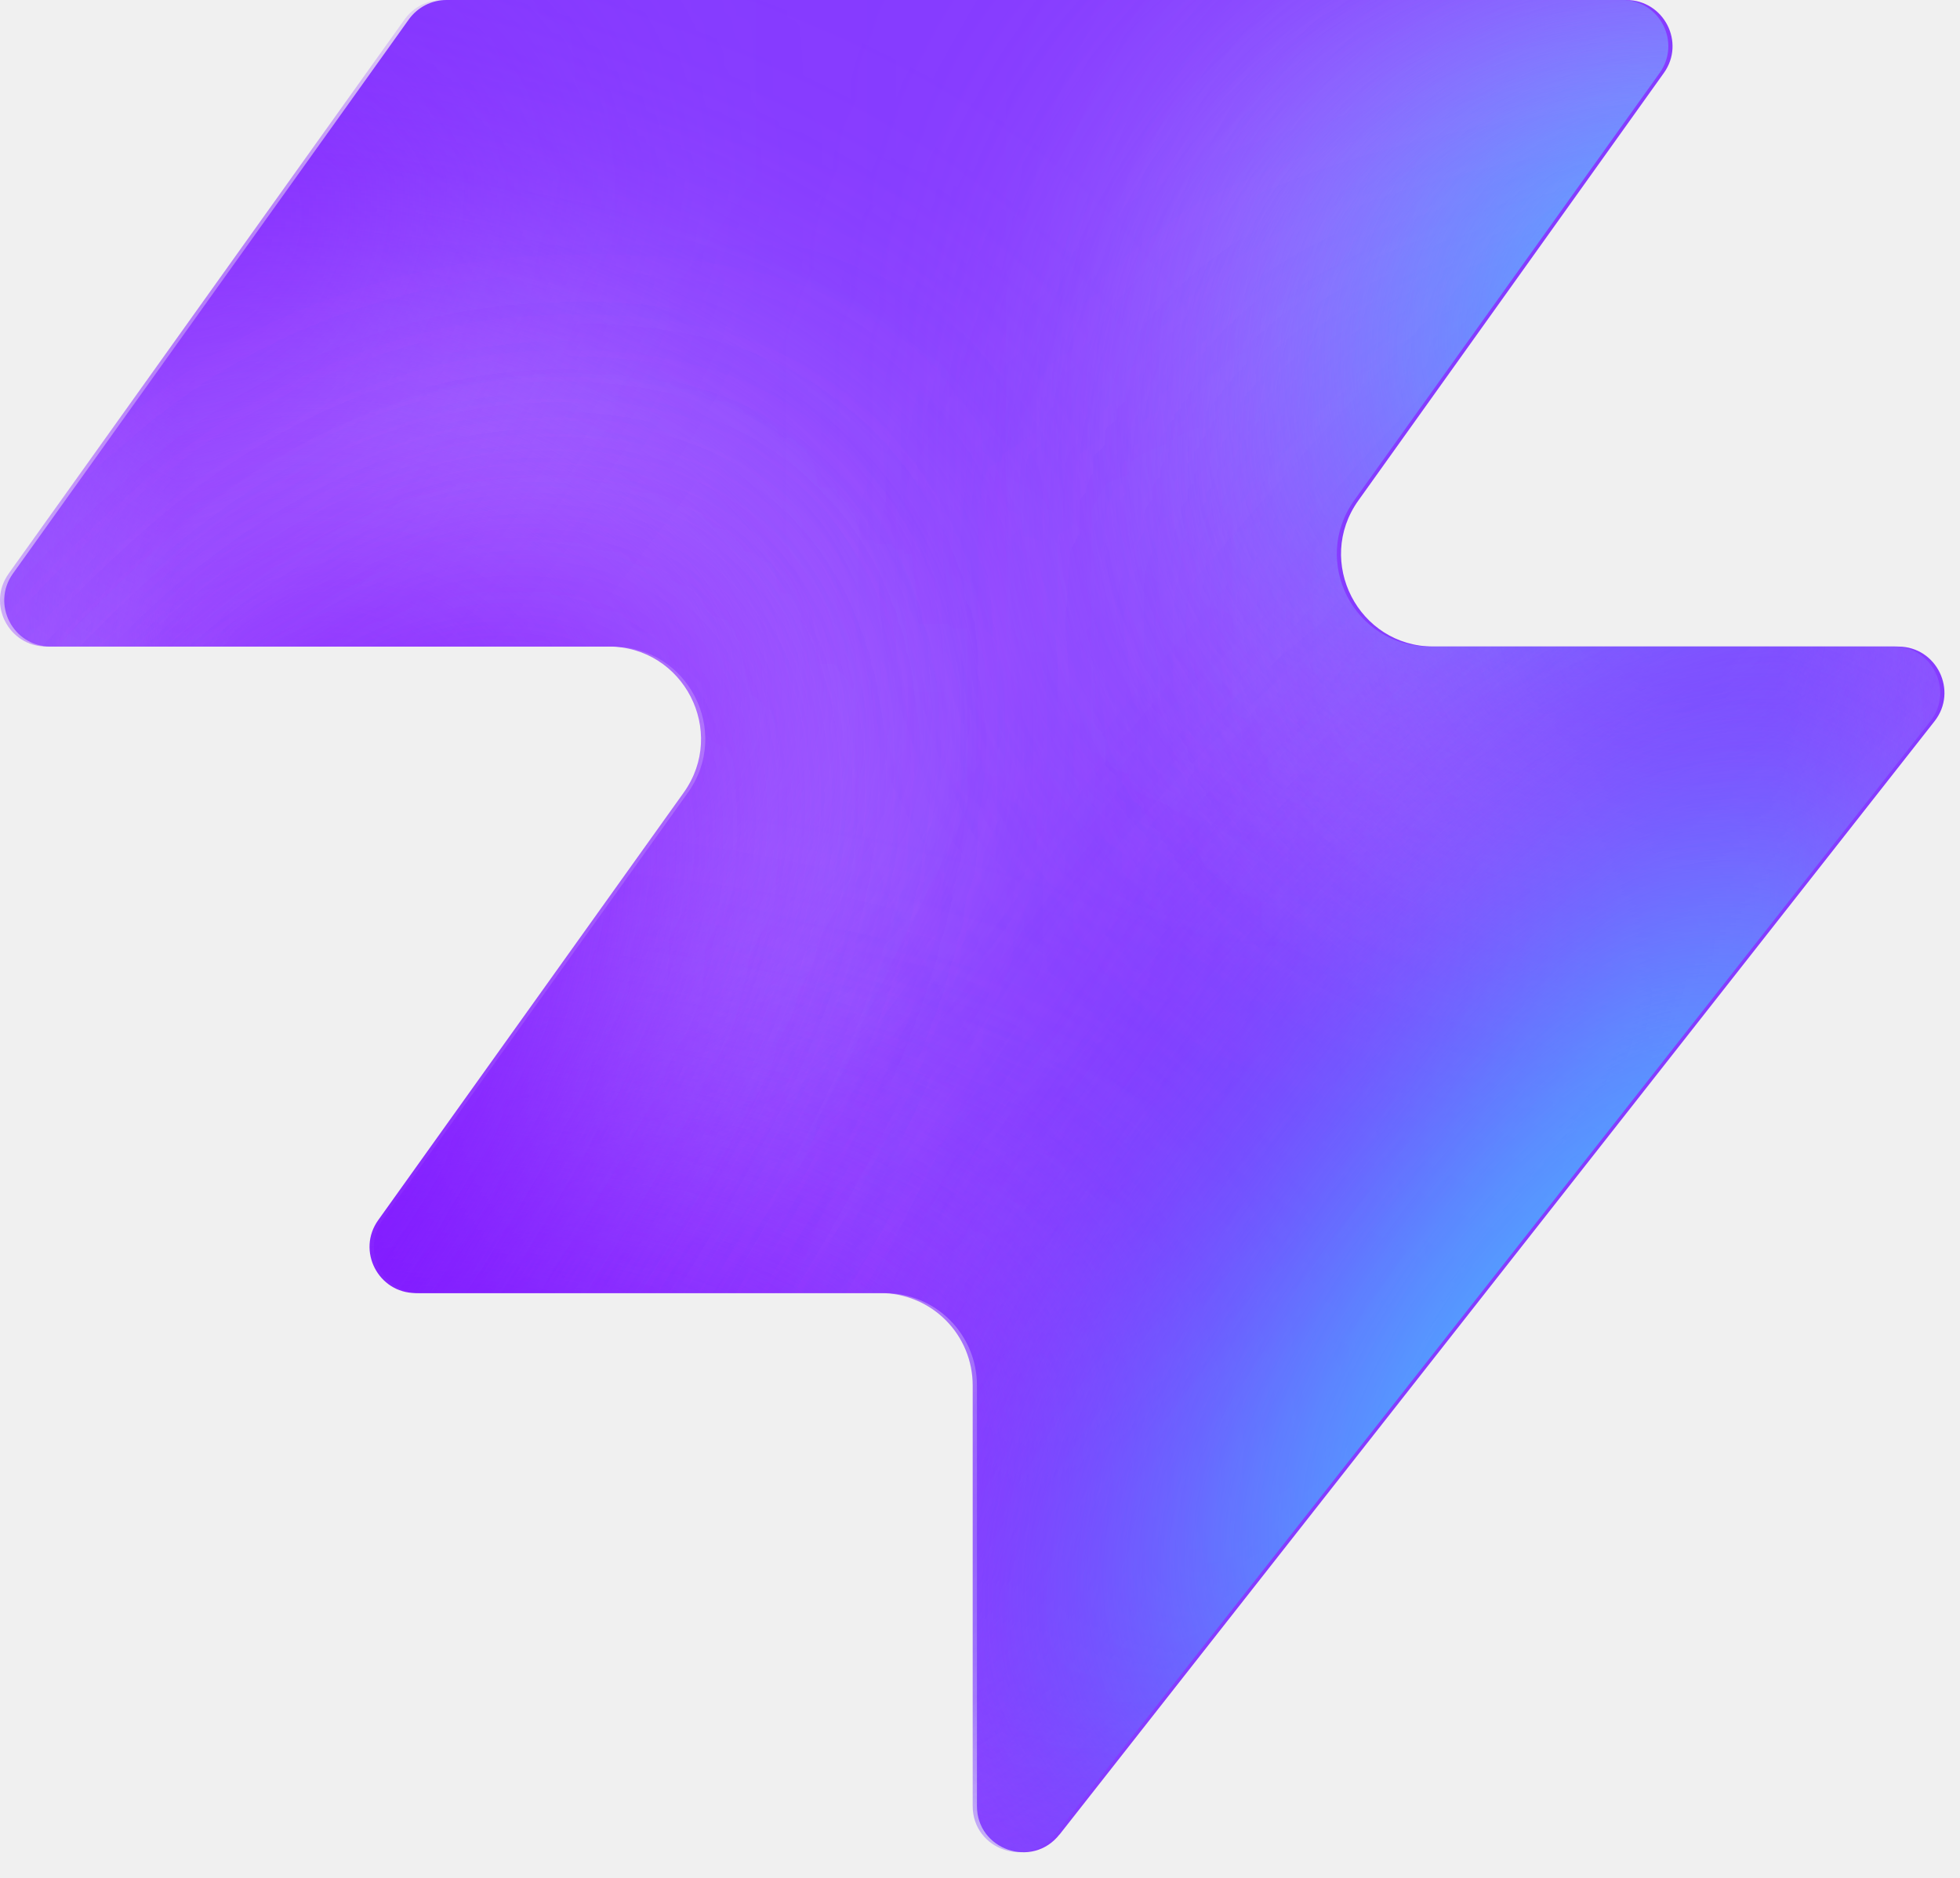
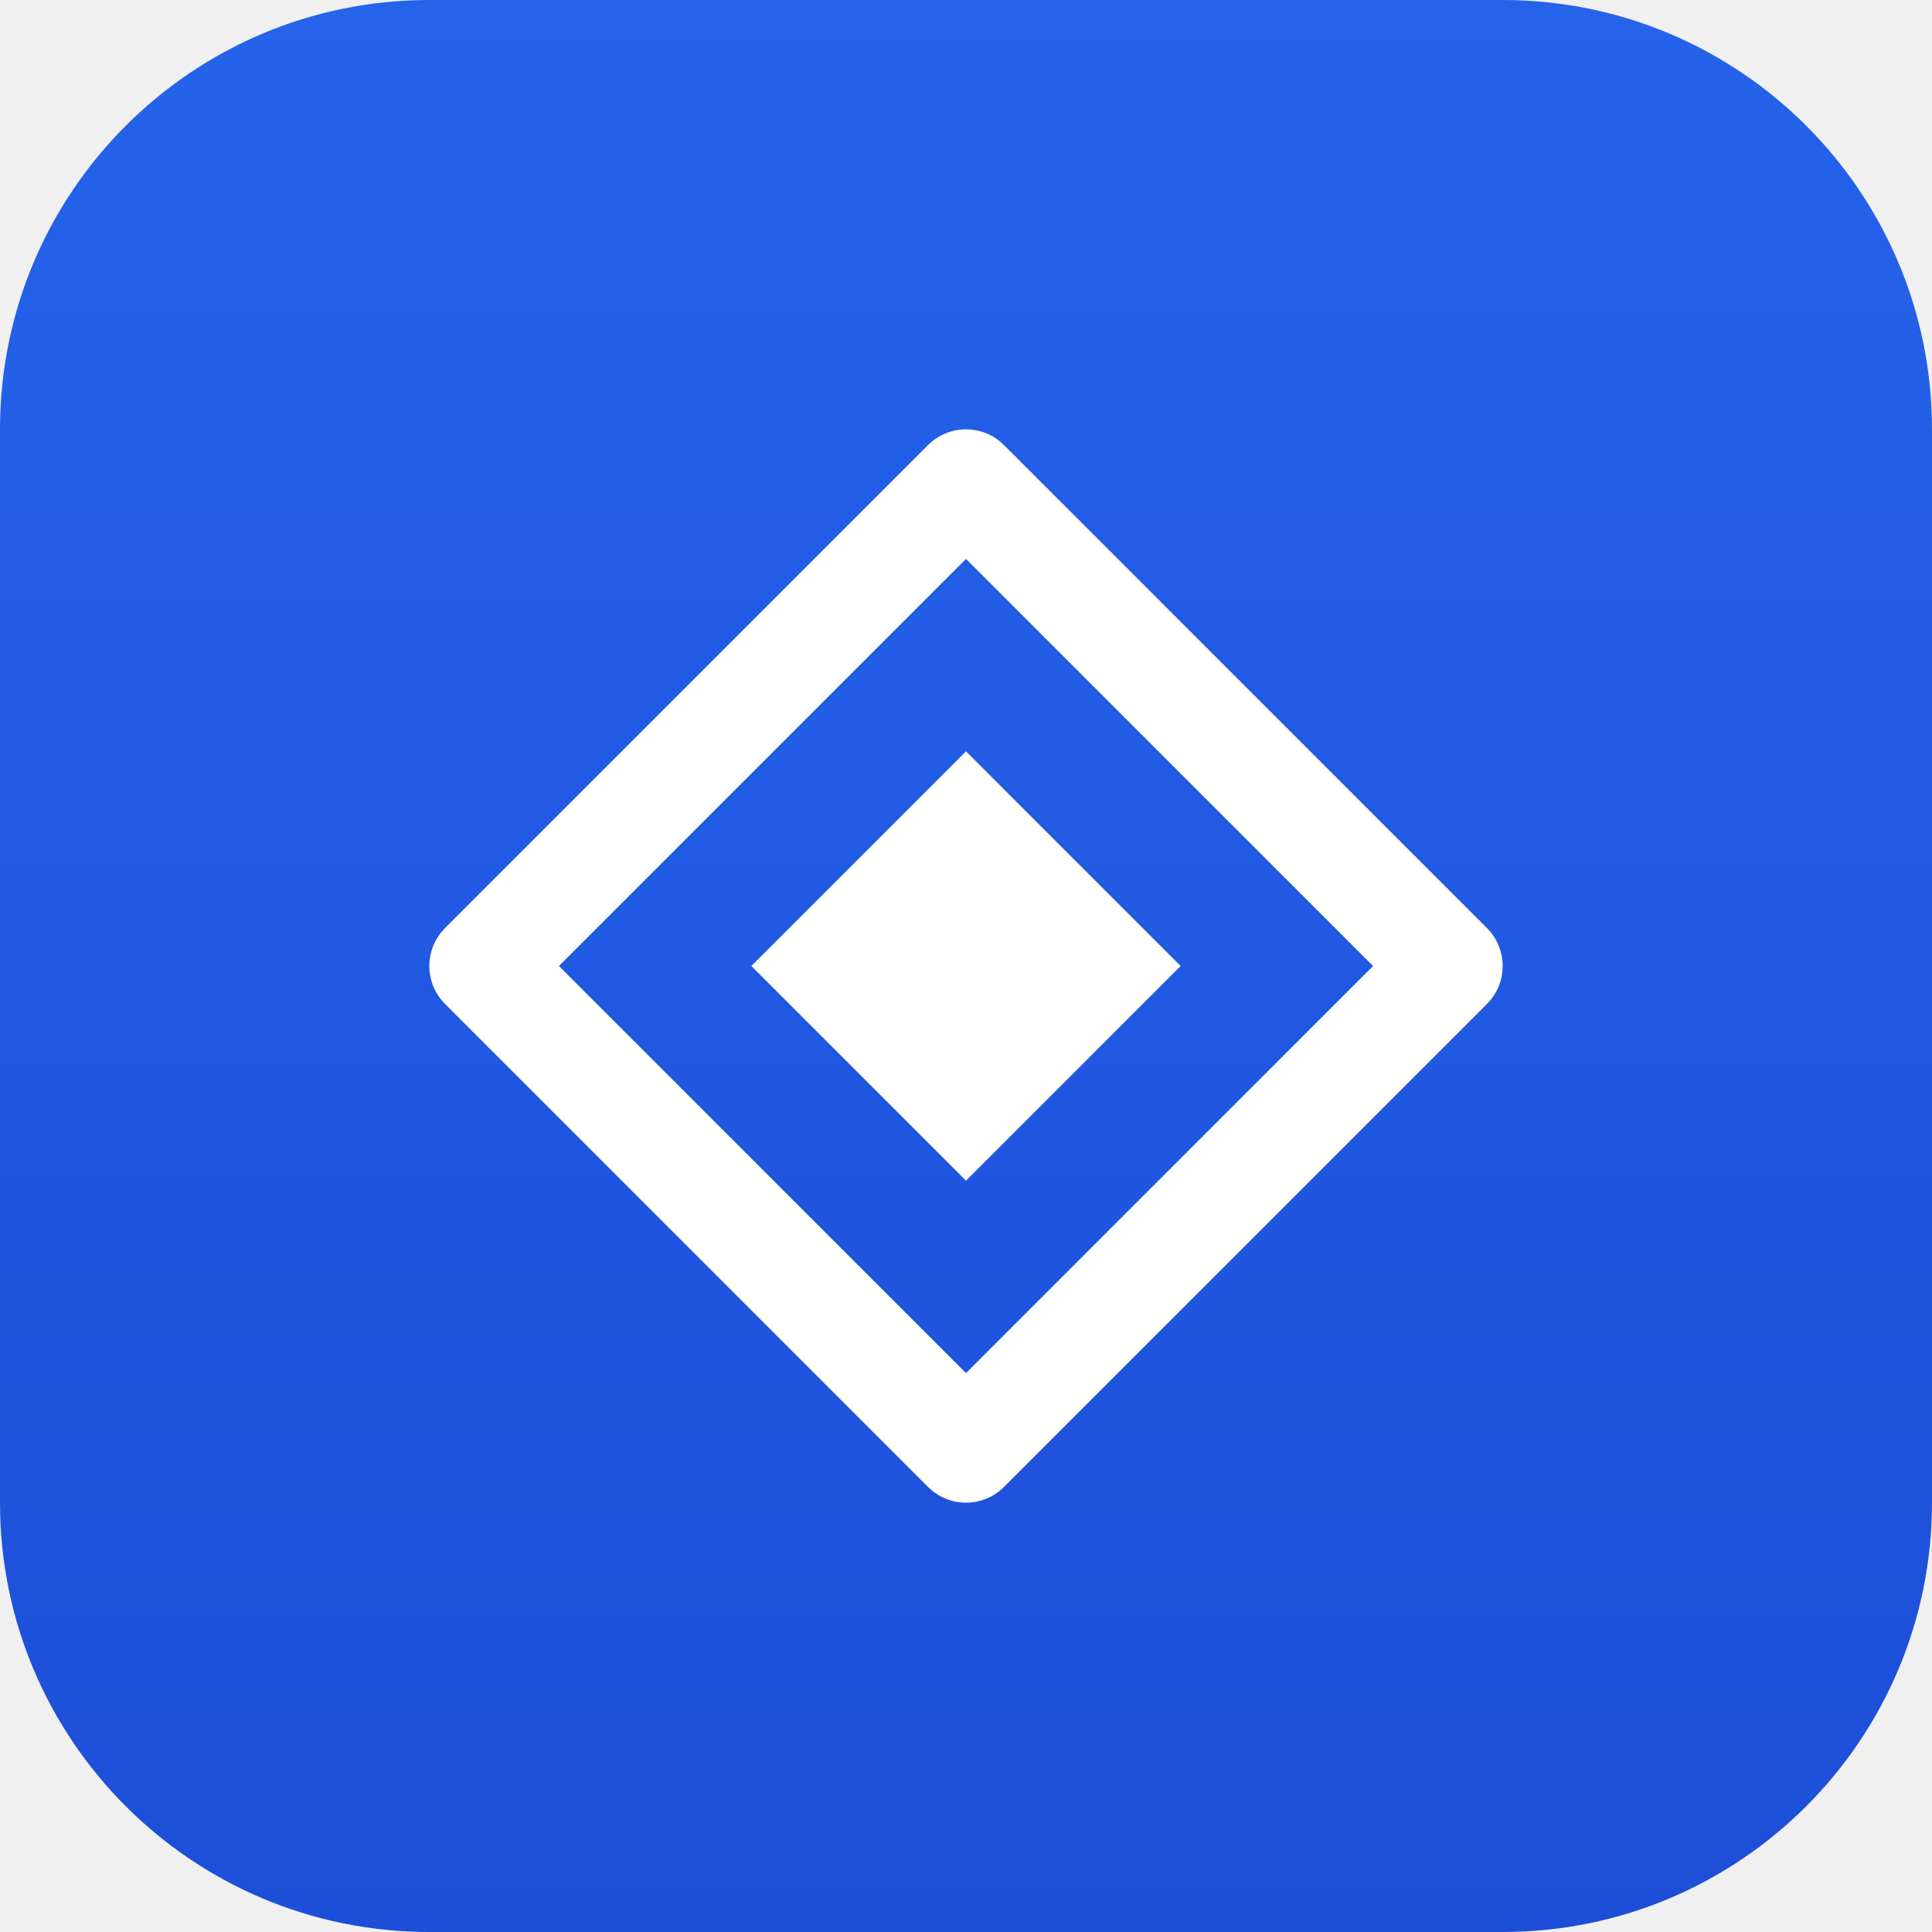
- <svg xmlns="http://www.w3.org/2000/svg" width="48" height="46" fill="none" viewBox="0 0 48 46">
-   <path fill="#863bff" d="M25.946 44.938c-.664.845-2.021.375-2.021-.698V33.937a2.26 2.26 0 0 0-2.262-2.262H10.287c-.92 0-1.456-1.04-.92-1.788l7.48-10.471c1.07-1.497 0-3.578-1.842-3.578H1.237c-.92 0-1.456-1.04-.92-1.788L10.013.474c.214-.297.556-.474.92-.474h28.894c.92 0 1.456 1.04.92 1.788l-7.48 10.471c-1.07 1.498 0 3.579 1.842 3.579h11.377c.943 0 1.473 1.088.89 1.83L25.947 44.94z" style="fill:#863bff;fill:color(display-p3 .525 .23 1);fill-opacity:1" />
-   <mask id="a" width="48" height="46" x="0" y="0" maskUnits="userSpaceOnUse" style="mask-type:alpha">
-     <path fill="#000" d="M25.842 44.938c-.664.844-2.021.375-2.021-.698V33.937a2.26 2.26 0 0 0-2.262-2.262H10.183c-.92 0-1.456-1.04-.92-1.788l7.48-10.471c1.07-1.498 0-3.579-1.842-3.579H1.133c-.92 0-1.456-1.04-.92-1.787L9.91.473c.214-.297.556-.474.92-.474h28.894c.92 0 1.456 1.04.92 1.788l-7.48 10.471c-1.07 1.498 0 3.578 1.842 3.578h11.377c.943 0 1.473 1.088.89 1.832L25.843 44.94z" style="fill:#000;fill-opacity:1" />
-   </mask>
-   <g mask="url(#a)">
-     <g filter="url(#b)">
-       <ellipse cx="5.508" cy="14.704" fill="#ede6ff" rx="5.508" ry="14.704" style="fill:#ede6ff;fill:color(display-p3 .927 .903 1);fill-opacity:1" transform="matrix(.00324 1 1 -.00324 -4.47 31.516)" />
-     </g>
-     <g filter="url(#c)">
-       <ellipse cx="10.399" cy="29.851" fill="#ede6ff" rx="10.399" ry="29.851" style="fill:#ede6ff;fill:color(display-p3 .927 .903 1);fill-opacity:1" transform="matrix(.00324 1 1 -.00324 -39.328 7.883)" />
-     </g>
-     <g filter="url(#d)">
-       <ellipse cx="5.508" cy="30.487" fill="#7e14ff" rx="5.508" ry="30.487" style="fill:#7e14ff;fill:color(display-p3 .492 .077 1);fill-opacity:1" transform="rotate(89.814 -25.913 -14.639)scale(1 -1)" />
-     </g>
-     <g filter="url(#e)">
-       <ellipse cx="5.508" cy="30.599" fill="#7e14ff" rx="5.508" ry="30.599" style="fill:#7e14ff;fill:color(display-p3 .492 .077 1);fill-opacity:1" transform="rotate(89.814 -32.644 -3.334)scale(1 -1)" />
-     </g>
-     <g filter="url(#f)">
-       <ellipse cx="5.508" cy="30.599" fill="#7e14ff" rx="5.508" ry="30.599" style="fill:#7e14ff;fill:color(display-p3 .492 .077 1);fill-opacity:1" transform="matrix(.00324 1 1 -.00324 -34.34 30.47)" />
-     </g>
-     <g filter="url(#g)">
-       <ellipse cx="14.072" cy="22.078" fill="#ede6ff" rx="14.072" ry="22.078" style="fill:#ede6ff;fill:color(display-p3 .927 .903 1);fill-opacity:1" transform="rotate(93.35 24.506 48.493)scale(-1 1)" />
-     </g>
-     <g filter="url(#h)">
-       <ellipse cx="3.47" cy="21.501" fill="#7e14ff" rx="3.47" ry="21.501" style="fill:#7e14ff;fill:color(display-p3 .492 .077 1);fill-opacity:1" transform="rotate(89.009 28.708 47.59)scale(-1 1)" />
-     </g>
-     <g filter="url(#i)">
-       <ellipse cx="3.47" cy="21.501" fill="#7e14ff" rx="3.47" ry="21.501" style="fill:#7e14ff;fill:color(display-p3 .492 .077 1);fill-opacity:1" transform="rotate(89.009 28.708 47.59)scale(-1 1)" />
-     </g>
-     <g filter="url(#j)">
-       <ellipse cx=".387" cy="8.972" fill="#7e14ff" rx="4.407" ry="29.108" style="fill:#7e14ff;fill:color(display-p3 .492 .077 1);fill-opacity:1" transform="rotate(39.51 .387 8.972)" />
-     </g>
-     <g filter="url(#k)">
-       <ellipse cx="47.523" cy="-6.092" fill="#7e14ff" rx="4.407" ry="29.108" style="fill:#7e14ff;fill:color(display-p3 .492 .077 1);fill-opacity:1" transform="rotate(37.892 47.523 -6.092)" />
-     </g>
-     <g filter="url(#l)">
-       <ellipse cx="41.412" cy="6.333" fill="#47bfff" rx="5.971" ry="9.665" style="fill:#47bfff;fill:color(display-p3 .28 .748 1);fill-opacity:1" transform="rotate(37.892 41.412 6.333)" />
-     </g>
-     <g filter="url(#m)">
-       <ellipse cx="-1.879" cy="38.332" fill="#7e14ff" rx="4.407" ry="29.108" style="fill:#7e14ff;fill:color(display-p3 .492 .077 1);fill-opacity:1" transform="rotate(37.892 -1.88 38.332)" />
-     </g>
-     <g filter="url(#n)">
-       <ellipse cx="-1.879" cy="38.332" fill="#7e14ff" rx="4.407" ry="29.108" style="fill:#7e14ff;fill:color(display-p3 .492 .077 1);fill-opacity:1" transform="rotate(37.892 -1.88 38.332)" />
-     </g>
-     <g filter="url(#o)">
-       <ellipse cx="35.651" cy="29.907" fill="#7e14ff" rx="4.407" ry="29.108" style="fill:#7e14ff;fill:color(display-p3 .492 .077 1);fill-opacity:1" transform="rotate(37.892 35.651 29.907)" />
-     </g>
-     <g filter="url(#p)">
-       <ellipse cx="38.418" cy="32.4" fill="#47bfff" rx="5.971" ry="15.297" style="fill:#47bfff;fill:color(display-p3 .28 .748 1);fill-opacity:1" transform="rotate(37.892 38.418 32.4)" />
-     </g>
-   </g>
+ <svg xmlns="http://www.w3.org/2000/svg" width="36" height="36" viewBox="0 0 36 36">
  <defs>
-     <filter id="b" width="60.045" height="41.654" x="-19.77" y="16.149" color-interpolation-filters="sRGB" filterUnits="userSpaceOnUse">
-       <feFlood flood-opacity="0" result="BackgroundImageFix" />
-       <feBlend in="SourceGraphic" in2="BackgroundImageFix" result="shape" />
-       <feGaussianBlur result="effect1_foregroundBlur_2002_17158" stdDeviation="7.659" />
-     </filter>
-     <filter id="c" width="90.34" height="51.437" x="-54.613" y="-7.533" color-interpolation-filters="sRGB" filterUnits="userSpaceOnUse">
-       <feFlood flood-opacity="0" result="BackgroundImageFix" />
-       <feBlend in="SourceGraphic" in2="BackgroundImageFix" result="shape" />
-       <feGaussianBlur result="effect1_foregroundBlur_2002_17158" stdDeviation="7.659" />
-     </filter>
-     <filter id="d" width="79.355" height="29.4" x="-49.64" y="2.03" color-interpolation-filters="sRGB" filterUnits="userSpaceOnUse">
-       <feFlood flood-opacity="0" result="BackgroundImageFix" />
-       <feBlend in="SourceGraphic" in2="BackgroundImageFix" result="shape" />
-       <feGaussianBlur result="effect1_foregroundBlur_2002_17158" stdDeviation="4.596" />
-     </filter>
-     <filter id="e" width="79.579" height="29.4" x="-45.045" y="20.029" color-interpolation-filters="sRGB" filterUnits="userSpaceOnUse">
-       <feFlood flood-opacity="0" result="BackgroundImageFix" />
-       <feBlend in="SourceGraphic" in2="BackgroundImageFix" result="shape" />
-       <feGaussianBlur result="effect1_foregroundBlur_2002_17158" stdDeviation="4.596" />
-     </filter>
-     <filter id="f" width="79.579" height="29.4" x="-43.513" y="21.178" color-interpolation-filters="sRGB" filterUnits="userSpaceOnUse">
-       <feFlood flood-opacity="0" result="BackgroundImageFix" />
-       <feBlend in="SourceGraphic" in2="BackgroundImageFix" result="shape" />
-       <feGaussianBlur result="effect1_foregroundBlur_2002_17158" stdDeviation="4.596" />
-     </filter>
-     <filter id="g" width="74.749" height="58.852" x="15.756" y="-17.901" color-interpolation-filters="sRGB" filterUnits="userSpaceOnUse">
-       <feFlood flood-opacity="0" result="BackgroundImageFix" />
-       <feBlend in="SourceGraphic" in2="BackgroundImageFix" result="shape" />
-       <feGaussianBlur result="effect1_foregroundBlur_2002_17158" stdDeviation="7.659" />
-     </filter>
-     <filter id="h" width="61.377" height="25.362" x="23.548" y="2.284" color-interpolation-filters="sRGB" filterUnits="userSpaceOnUse">
-       <feFlood flood-opacity="0" result="BackgroundImageFix" />
-       <feBlend in="SourceGraphic" in2="BackgroundImageFix" result="shape" />
-       <feGaussianBlur result="effect1_foregroundBlur_2002_17158" stdDeviation="4.596" />
-     </filter>
-     <filter id="i" width="61.377" height="25.362" x="23.548" y="2.284" color-interpolation-filters="sRGB" filterUnits="userSpaceOnUse">
-       <feFlood flood-opacity="0" result="BackgroundImageFix" />
-       <feBlend in="SourceGraphic" in2="BackgroundImageFix" result="shape" />
-       <feGaussianBlur result="effect1_foregroundBlur_2002_17158" stdDeviation="4.596" />
-     </filter>
-     <filter id="j" width="56.045" height="63.649" x="-27.636" y="-22.853" color-interpolation-filters="sRGB" filterUnits="userSpaceOnUse">
-       <feFlood flood-opacity="0" result="BackgroundImageFix" />
-       <feBlend in="SourceGraphic" in2="BackgroundImageFix" result="shape" />
-       <feGaussianBlur result="effect1_foregroundBlur_2002_17158" stdDeviation="4.596" />
-     </filter>
-     <filter id="k" width="54.814" height="64.646" x="20.116" y="-38.415" color-interpolation-filters="sRGB" filterUnits="userSpaceOnUse">
-       <feFlood flood-opacity="0" result="BackgroundImageFix" />
-       <feBlend in="SourceGraphic" in2="BackgroundImageFix" result="shape" />
-       <feGaussianBlur result="effect1_foregroundBlur_2002_17158" stdDeviation="4.596" />
-     </filter>
-     <filter id="l" width="33.541" height="35.313" x="24.641" y="-11.323" color-interpolation-filters="sRGB" filterUnits="userSpaceOnUse">
-       <feFlood flood-opacity="0" result="BackgroundImageFix" />
-       <feBlend in="SourceGraphic" in2="BackgroundImageFix" result="shape" />
-       <feGaussianBlur result="effect1_foregroundBlur_2002_17158" stdDeviation="4.596" />
-     </filter>
-     <filter id="m" width="54.814" height="64.646" x="-29.286" y="6.009" color-interpolation-filters="sRGB" filterUnits="userSpaceOnUse">
-       <feFlood flood-opacity="0" result="BackgroundImageFix" />
-       <feBlend in="SourceGraphic" in2="BackgroundImageFix" result="shape" />
-       <feGaussianBlur result="effect1_foregroundBlur_2002_17158" stdDeviation="4.596" />
-     </filter>
-     <filter id="n" width="54.814" height="64.646" x="-29.286" y="6.009" color-interpolation-filters="sRGB" filterUnits="userSpaceOnUse">
-       <feFlood flood-opacity="0" result="BackgroundImageFix" />
-       <feBlend in="SourceGraphic" in2="BackgroundImageFix" result="shape" />
-       <feGaussianBlur result="effect1_foregroundBlur_2002_17158" stdDeviation="4.596" />
-     </filter>
-     <filter id="o" width="54.814" height="64.646" x="8.244" y="-2.416" color-interpolation-filters="sRGB" filterUnits="userSpaceOnUse">
-       <feFlood flood-opacity="0" result="BackgroundImageFix" />
-       <feBlend in="SourceGraphic" in2="BackgroundImageFix" result="shape" />
-       <feGaussianBlur result="effect1_foregroundBlur_2002_17158" stdDeviation="4.596" />
-     </filter>
-     <filter id="p" width="39.409" height="43.623" x="18.713" y="10.588" color-interpolation-filters="sRGB" filterUnits="userSpaceOnUse">
-       <feFlood flood-opacity="0" result="BackgroundImageFix" />
-       <feBlend in="SourceGraphic" in2="BackgroundImageFix" result="shape" />
-       <feGaussianBlur result="effect1_foregroundBlur_2002_17158" stdDeviation="4.596" />
-     </filter>
+     <linearGradient id="g" x1="0" y1="0" x2="0" y2="1">
+       <stop offset="0" stop-color="#2563eb" />
+       <stop offset="1" stop-color="#1d4ed8" />
+     </linearGradient>
  </defs>
+   <rect width="36" height="36" rx="8" fill="url(#g)" />
+   <path d="M18 9 27 18 18 27 9 18Z" fill="none" stroke="#fff" stroke-width="2" stroke-linejoin="round" />
+   <path d="M18 14 22 18 18 22 14 18Z" fill="#fff" />
</svg>
